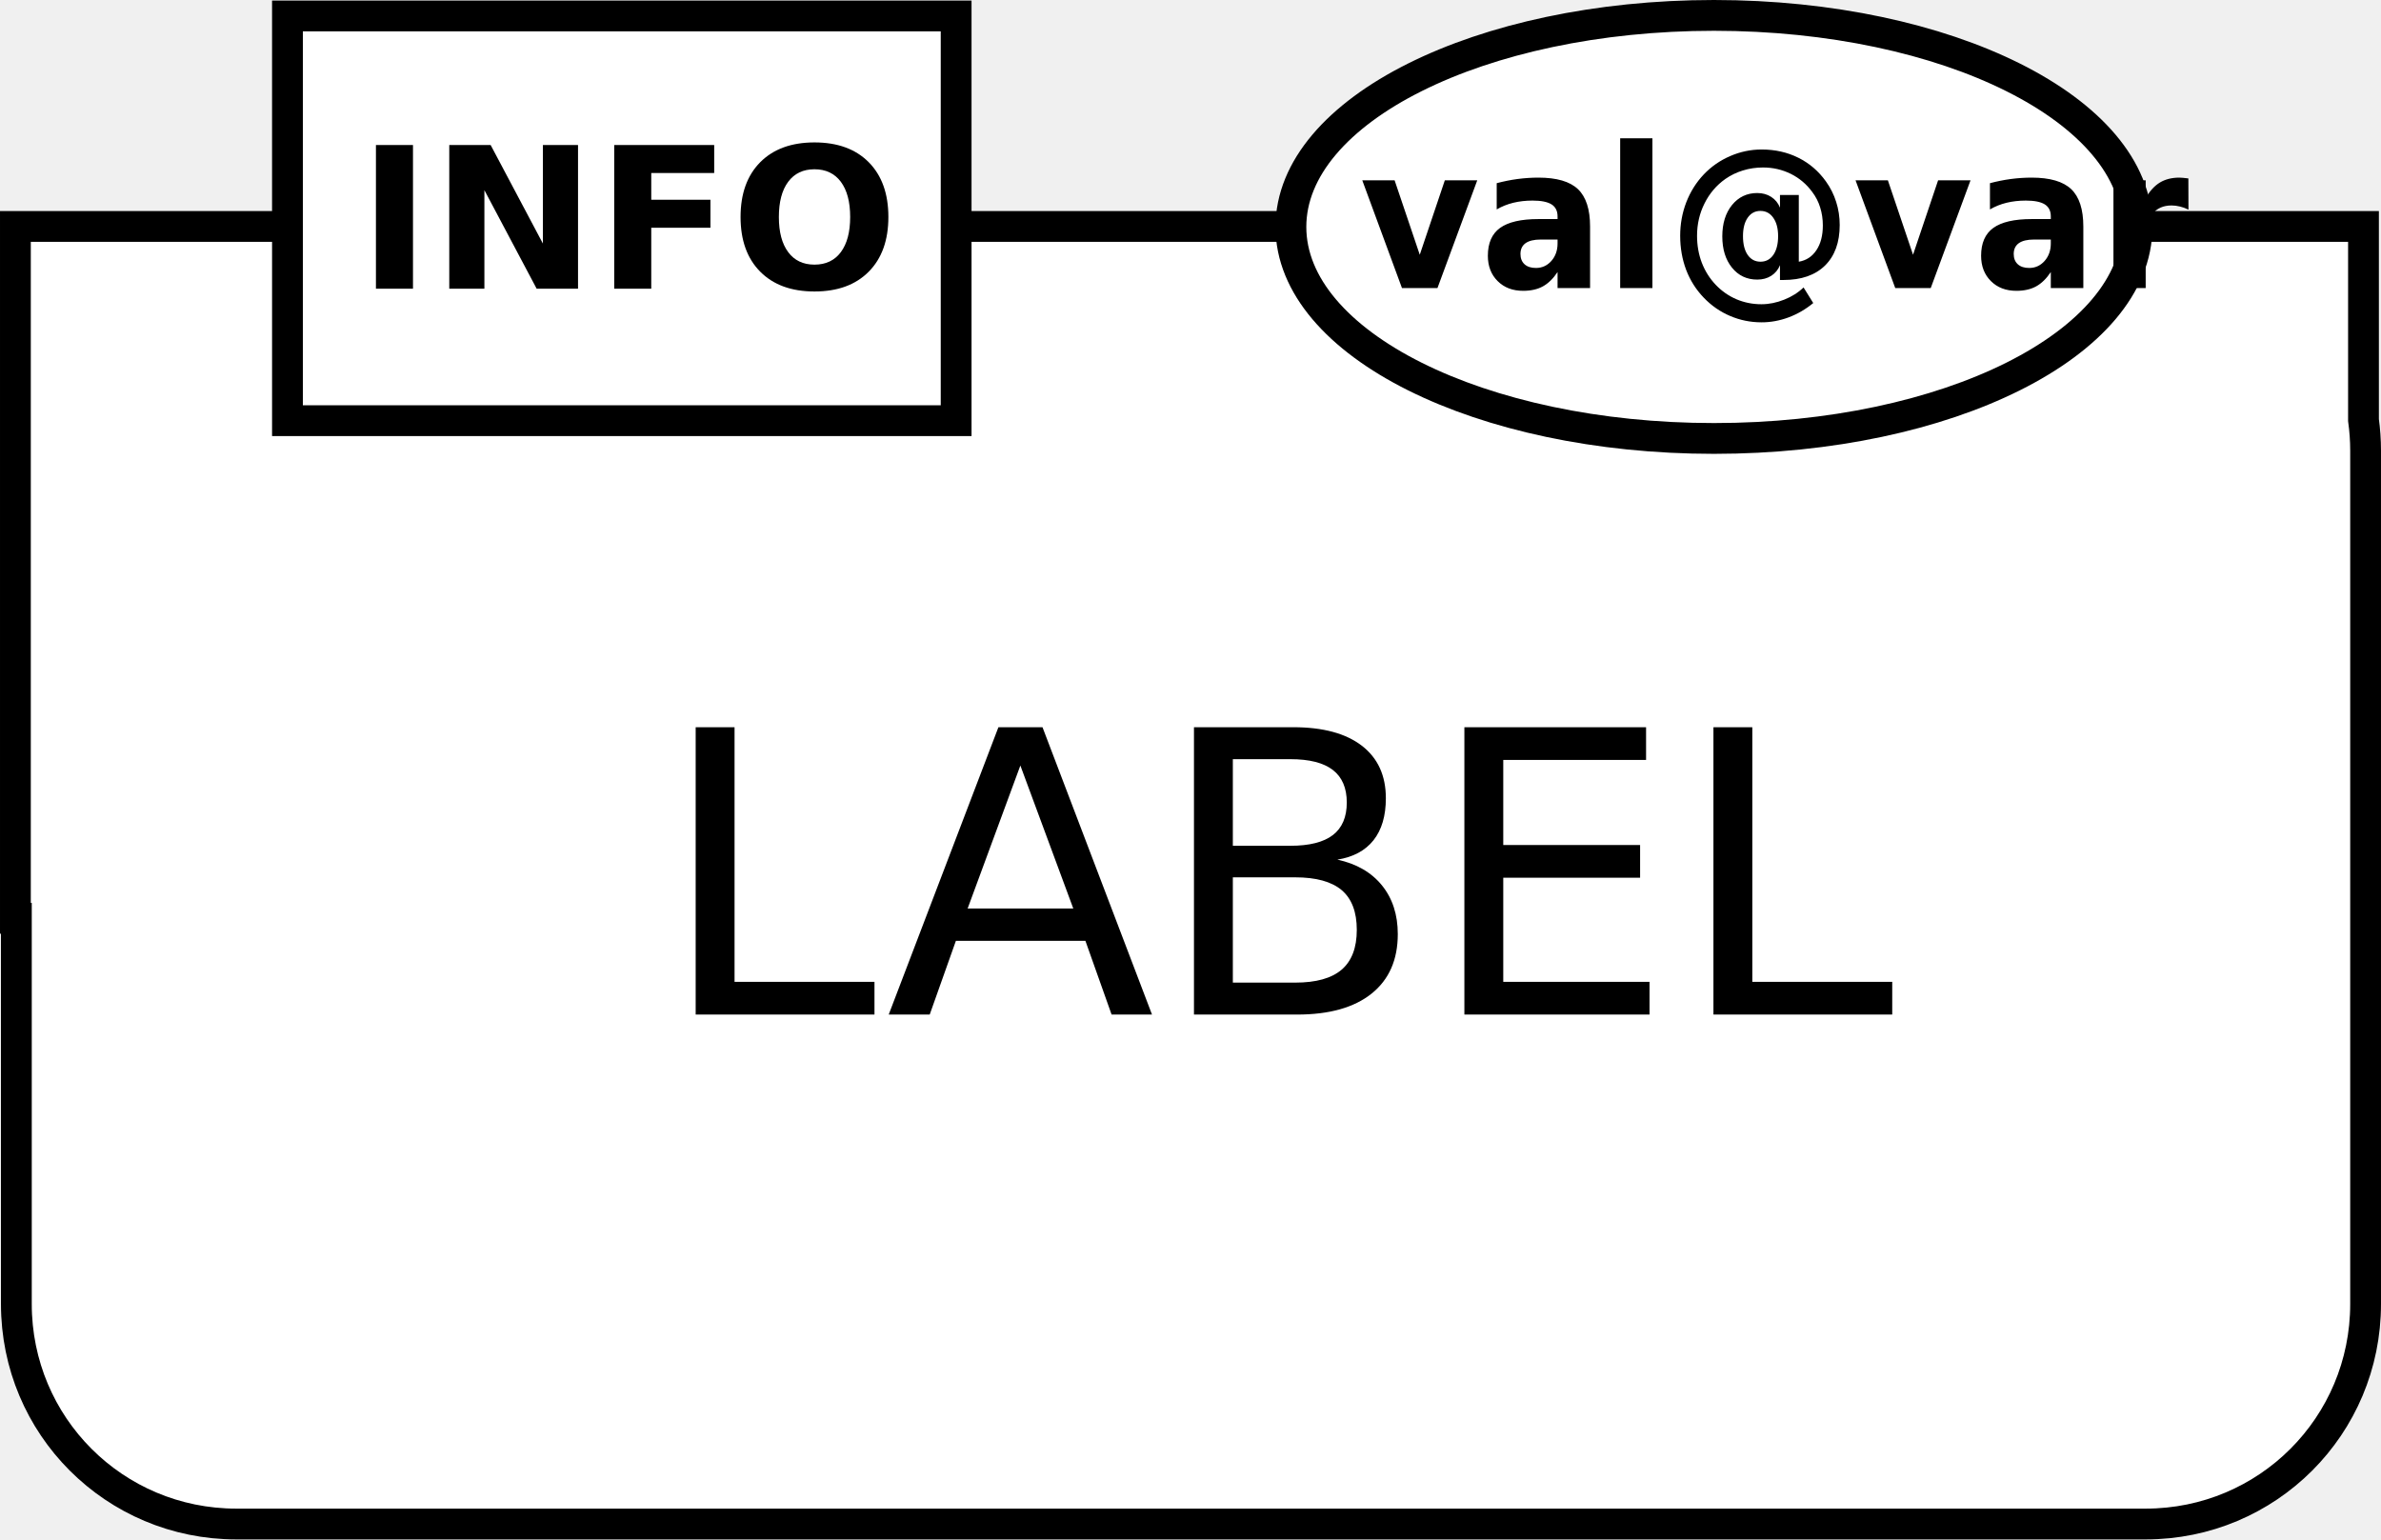
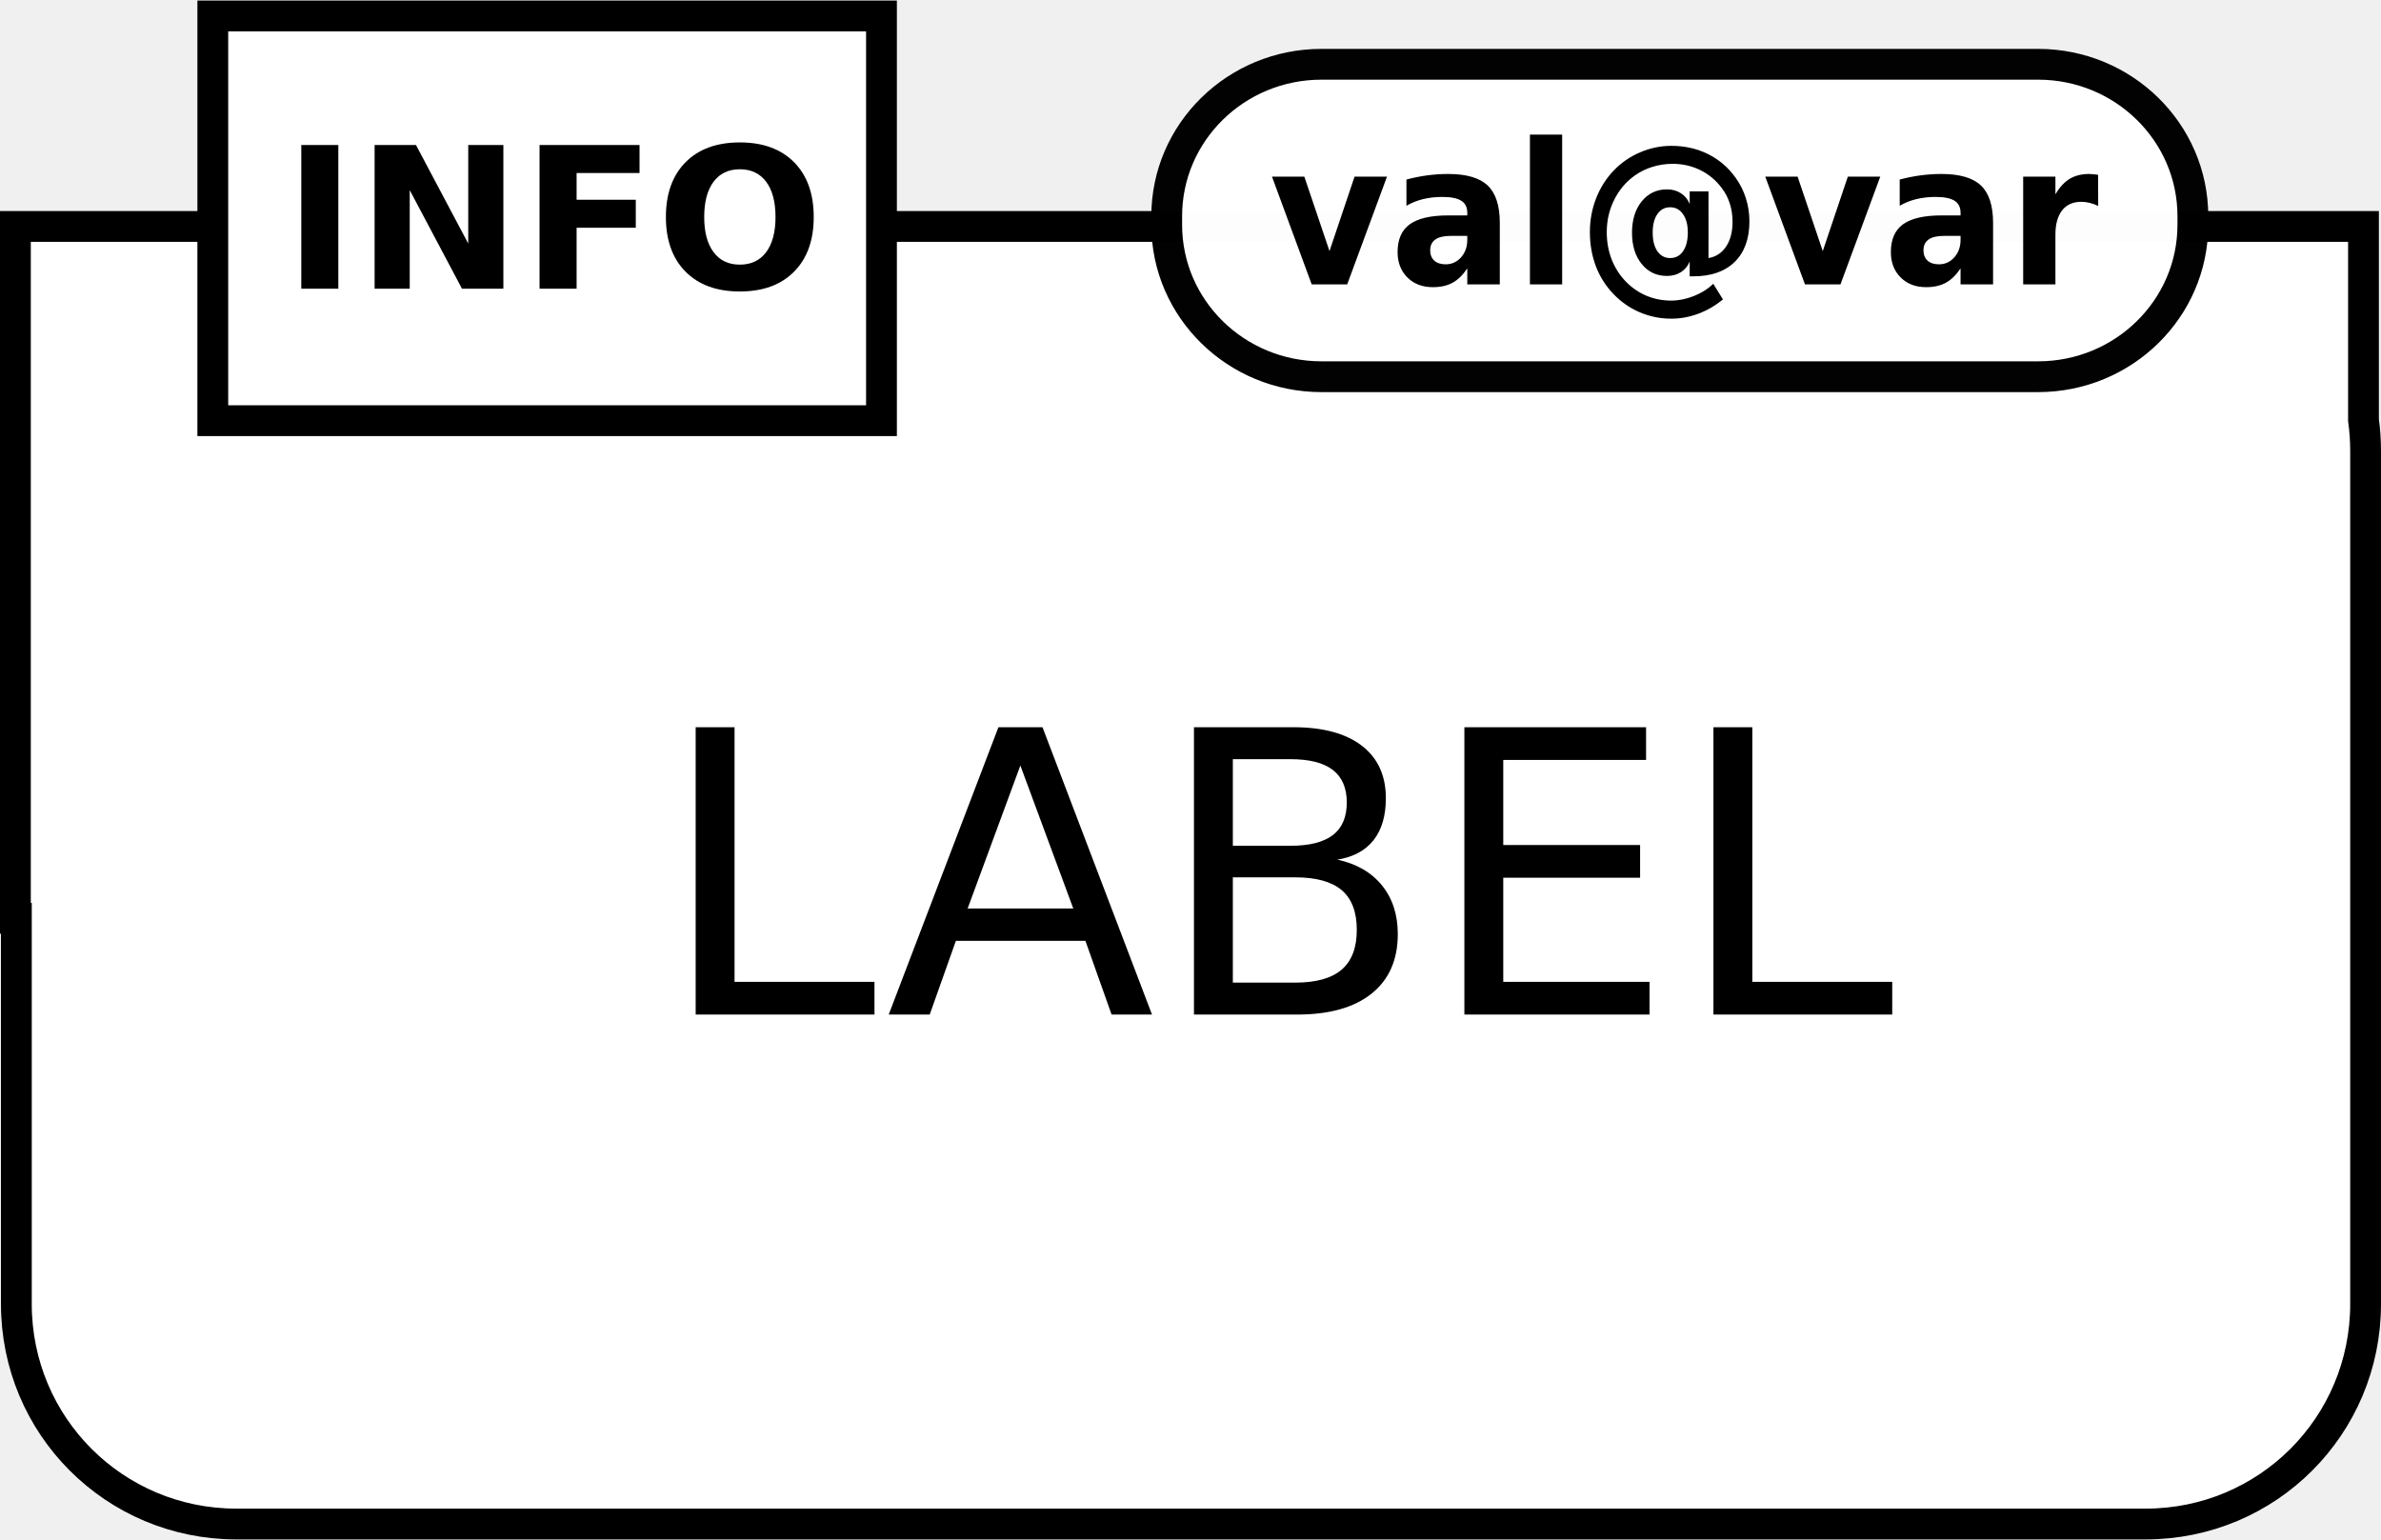
<svg xmlns="http://www.w3.org/2000/svg" width="386.594" height="249.954" id="svg2" version="1.0">
  <defs id="defs4" />
  <g id="layer1" transform="translate(-342.5815,-209.598)">
    <path style="opacity:1;fill:#ffffff;fill-opacity:1;fill-rule:nonzero;stroke:#000000;stroke-width:5;stroke-miterlimit:4;stroke-dasharray:none;stroke-opacity:1" d="M 345.082,246.365 L 345.082,358.709 L 345.238,358.709 L 345.238,421.334 C 345.238,441.119 361.171,457.052 380.957,457.052 L 690.957,457.052 C 710.742,457.052 726.675,441.119 726.675,421.334 L 726.675,282.771 C 726.675,281.09 726.554,279.421 726.332,277.802 L 726.332,246.365 L 345.082,246.365 z " id="rect2929" />
-     <rect style="opacity:1;fill:#ffffff;fill-opacity:1;fill-rule:nonzero;stroke:#000000;stroke-width:5;stroke-miterlimit:4;stroke-dasharray:none;stroke-opacity:1" id="rect2874" width="108.571" height="65.714" x="389.255" y="212.189" ry="0" />
-     <text xml:space="preserve" style="font-size:12px;font-style:normal;font-weight:normal;fill:#000000;fill-opacity:1;stroke:none;stroke-width:1px;stroke-linecap:butt;stroke-linejoin:miter;stroke-opacity:1;font-family:Bitstream Vera Sans" x="400.683" y="256.474" id="text2876">
-       <tspan id="tspan2878" x="400.683" y="256.474" style="font-size:32px;font-weight:bold">INFO</tspan>
-     </text>
-     <path style="opacity:1;fill:#ffffff;fill-opacity:1;fill-rule:nonzero;stroke:#000000;stroke-width:5;stroke-miterlimit:4;stroke-dasharray:none;stroke-opacity:1" id="path2829" d="M 343.452 461.423 A 68.69 34.345 0 1 1  206.071,461.423 A 68.69 34.345 0 1 1  343.452 461.423 z" transform="translate(346.1118,-214.9797)" />
-     <text xml:space="preserve" style="font-size:11.619px;font-style:normal;font-weight:normal;fill:#000000;fill-opacity:1;stroke:none;stroke-width:1px;stroke-linecap:butt;stroke-linejoin:miter;stroke-opacity:1;font-family:Bitstream Vera Sans" x="581.769" y="248.235" id="text2882" transform="scale(0.9682781,1.032761)">
-       <tspan id="tspan2884" x="581.769" y="248.235" style="font-size:30.985px;font-weight:bold">val@var</tspan>
-     </text>
+     <g id="g6517" transform="translate(-12.12183,0)">
+       <rect ry="0" y="212.189" x="389.255" height="65.714" width="108.571" id="rect2874" style="fill:#ffffff;fill-opacity:1;fill-rule:nonzero;stroke:#000000;stroke-width:5;stroke-miterlimit:4;stroke-opacity:1;stroke-dasharray:none" />
+       <text id="text2876" y="256.474" x="400.683" style="font-size:12px;font-style:normal;font-weight:normal;fill:#000000;fill-opacity:1;stroke:none;font-family:Bitstream Vera Sans" xml:space="preserve">
+         <tspan style="font-size:32px;font-weight:bold" y="256.474" x="400.683" id="tspan2878">INFO</tspan>
+       </text>
+     </g>
    <text xml:space="preserve" style="font-size:12px;font-style:normal;font-weight:normal;fill:#000000;fill-opacity:1;stroke:none;stroke-width:1px;stroke-linecap:butt;stroke-linejoin:miter;stroke-opacity:1;font-family:Bitstream Vera Sans" x="449.255" y="374.332" id="text2890">
      <tspan id="tspan2892" x="449.255" y="374.332" style="font-size:64px">LABEL</tspan>
    </text>
+     <g id="g3270" transform="translate(785.4018,61.70754)">
+       <rect rx="25.135" ry="24.661" y="158.327" x="-253.385" height="50.731" width="166.611" id="rect2392" style="opacity:0.99;fill:#ffffff;fill-opacity:1;fill-rule:evenodd;stroke:#000000;stroke-width:5;stroke-miterlimit:4;stroke-opacity:1;stroke-dasharray:none;stroke-dashoffset:0" />
+       <text transform="scale(0.9682781,1.032761)" id="text2837-4" y="187.911" x="-244.499" style="font-size:11.619px;font-style:normal;font-weight:normal;fill:#000000;fill-opacity:1;stroke:none;font-family:Bitstream Vera Sans" xml:space="preserve">
+         <tspan style="font-size:30.985px;font-weight:bold" y="187.911" x="-244.499" id="tspan2839-9">val@var</tspan>
+       </text>
+     </g>
  </g>
</svg>
